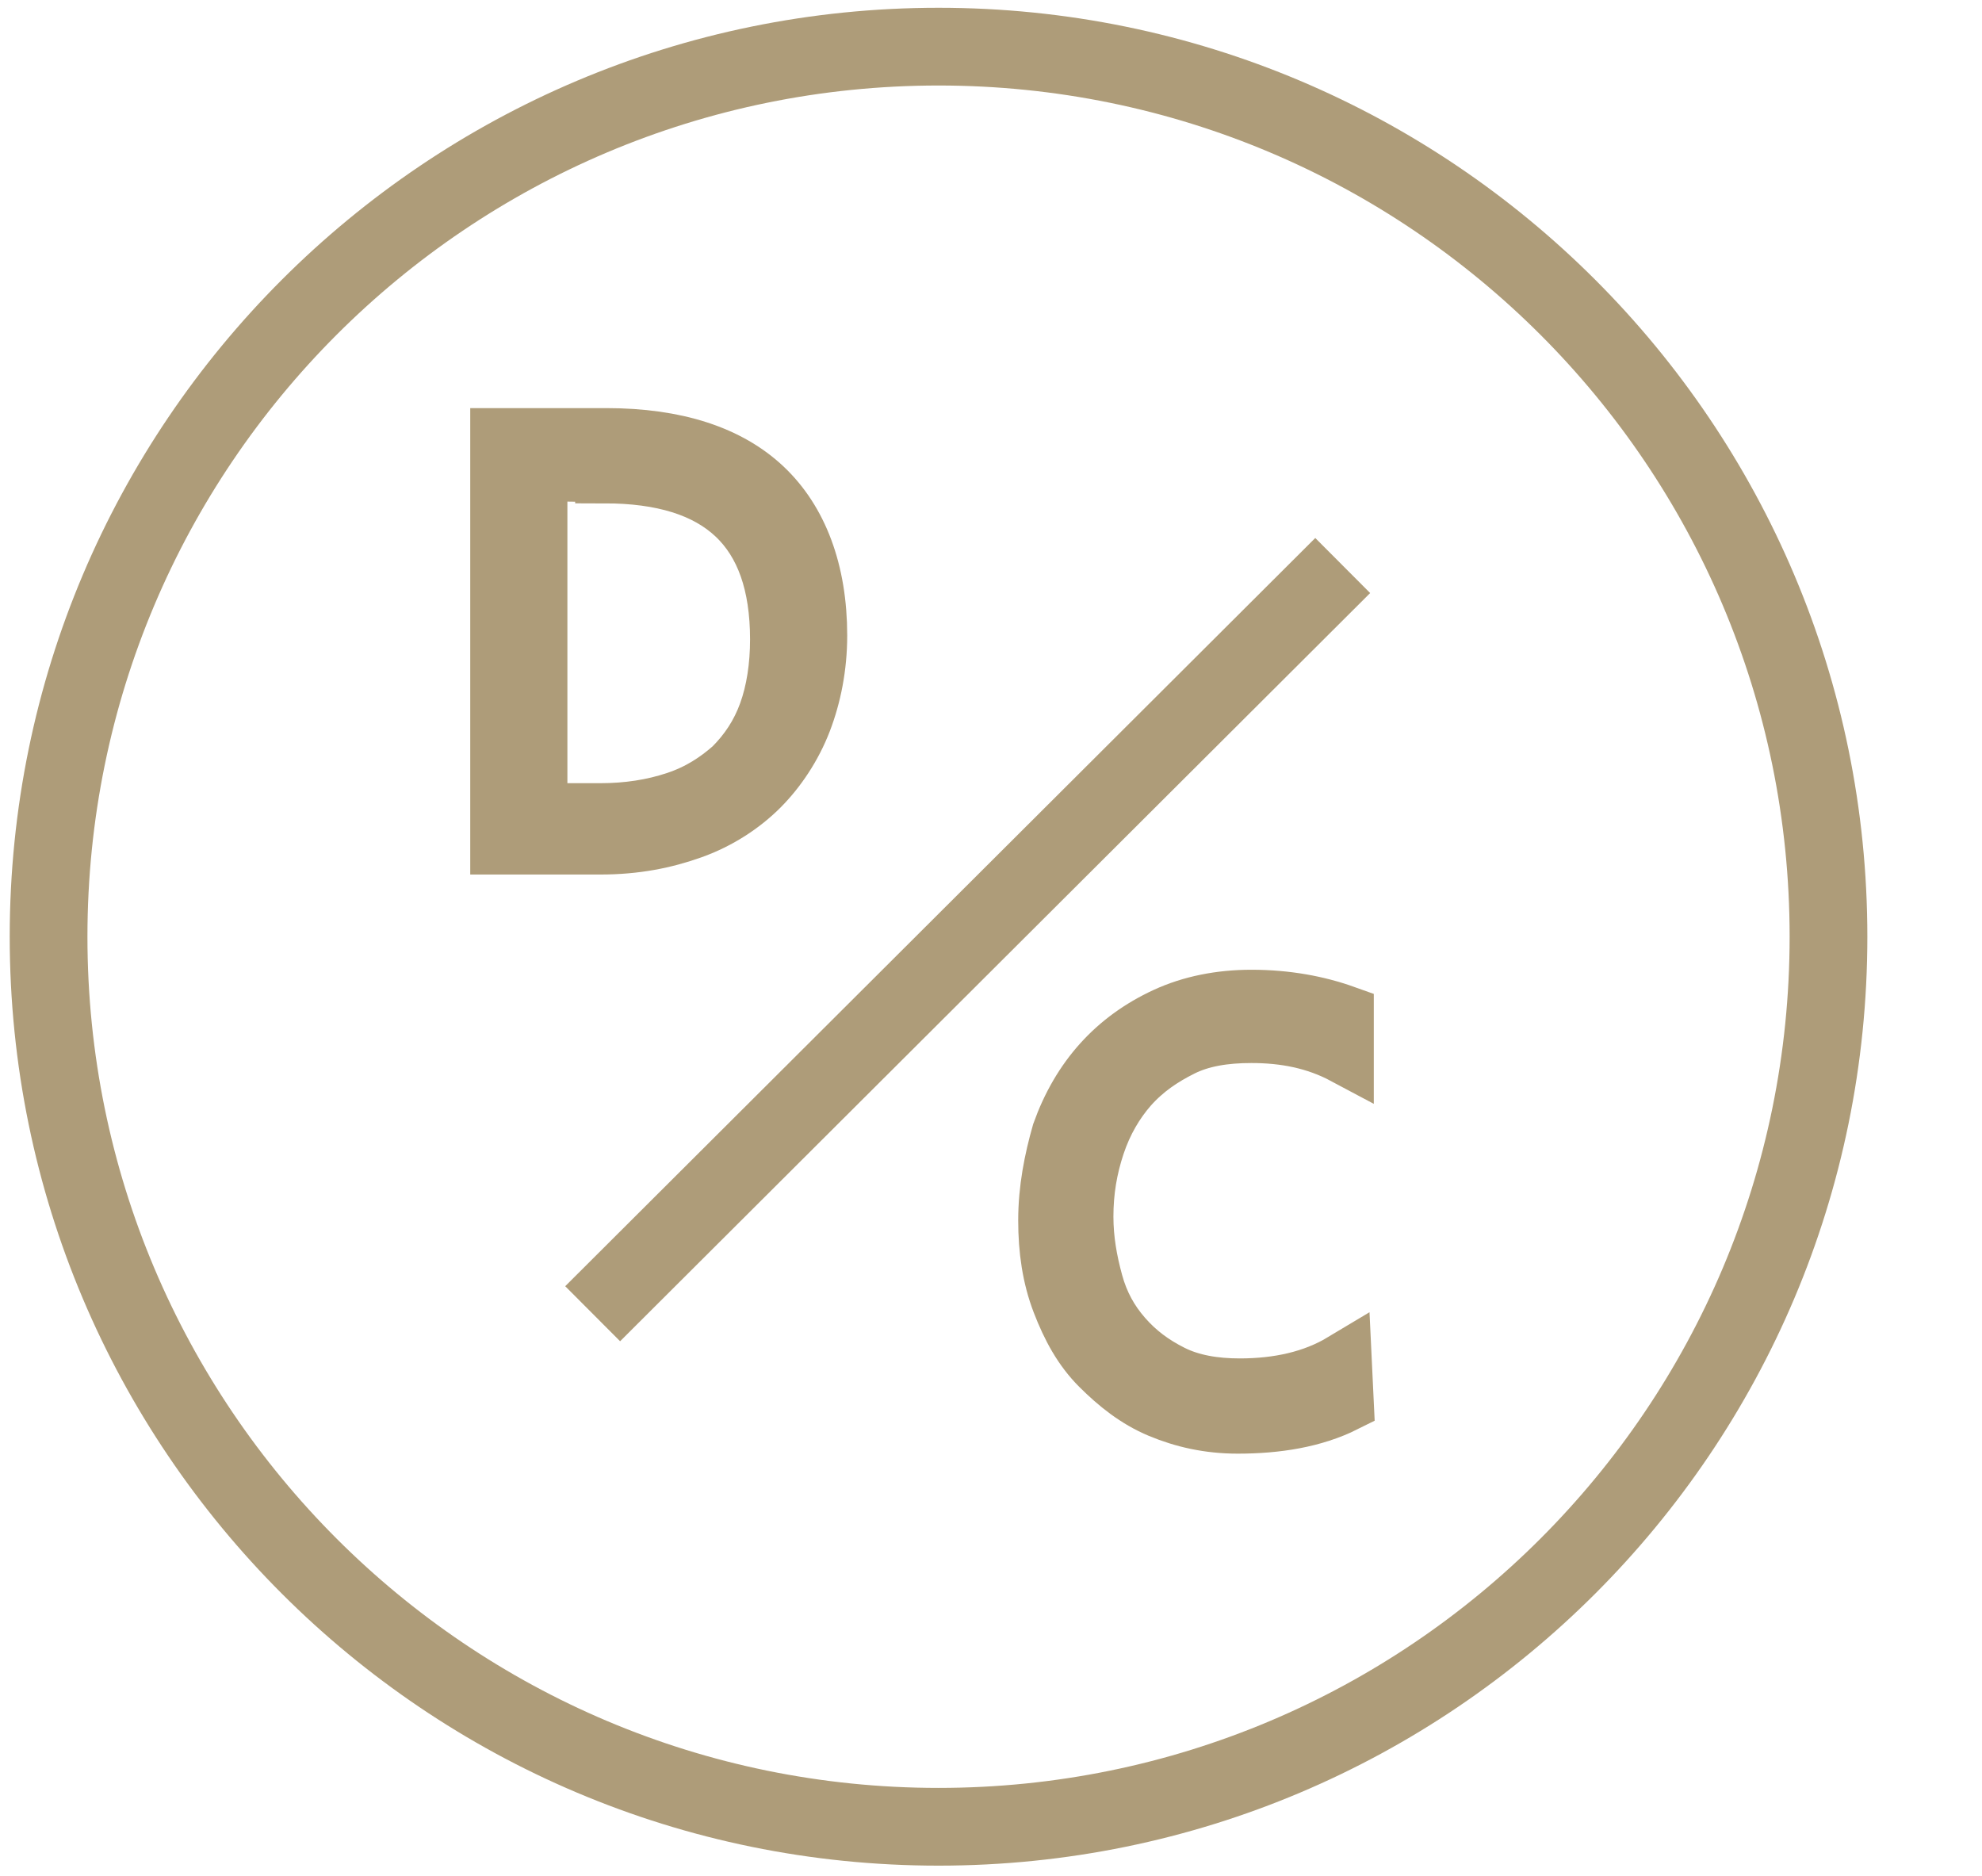
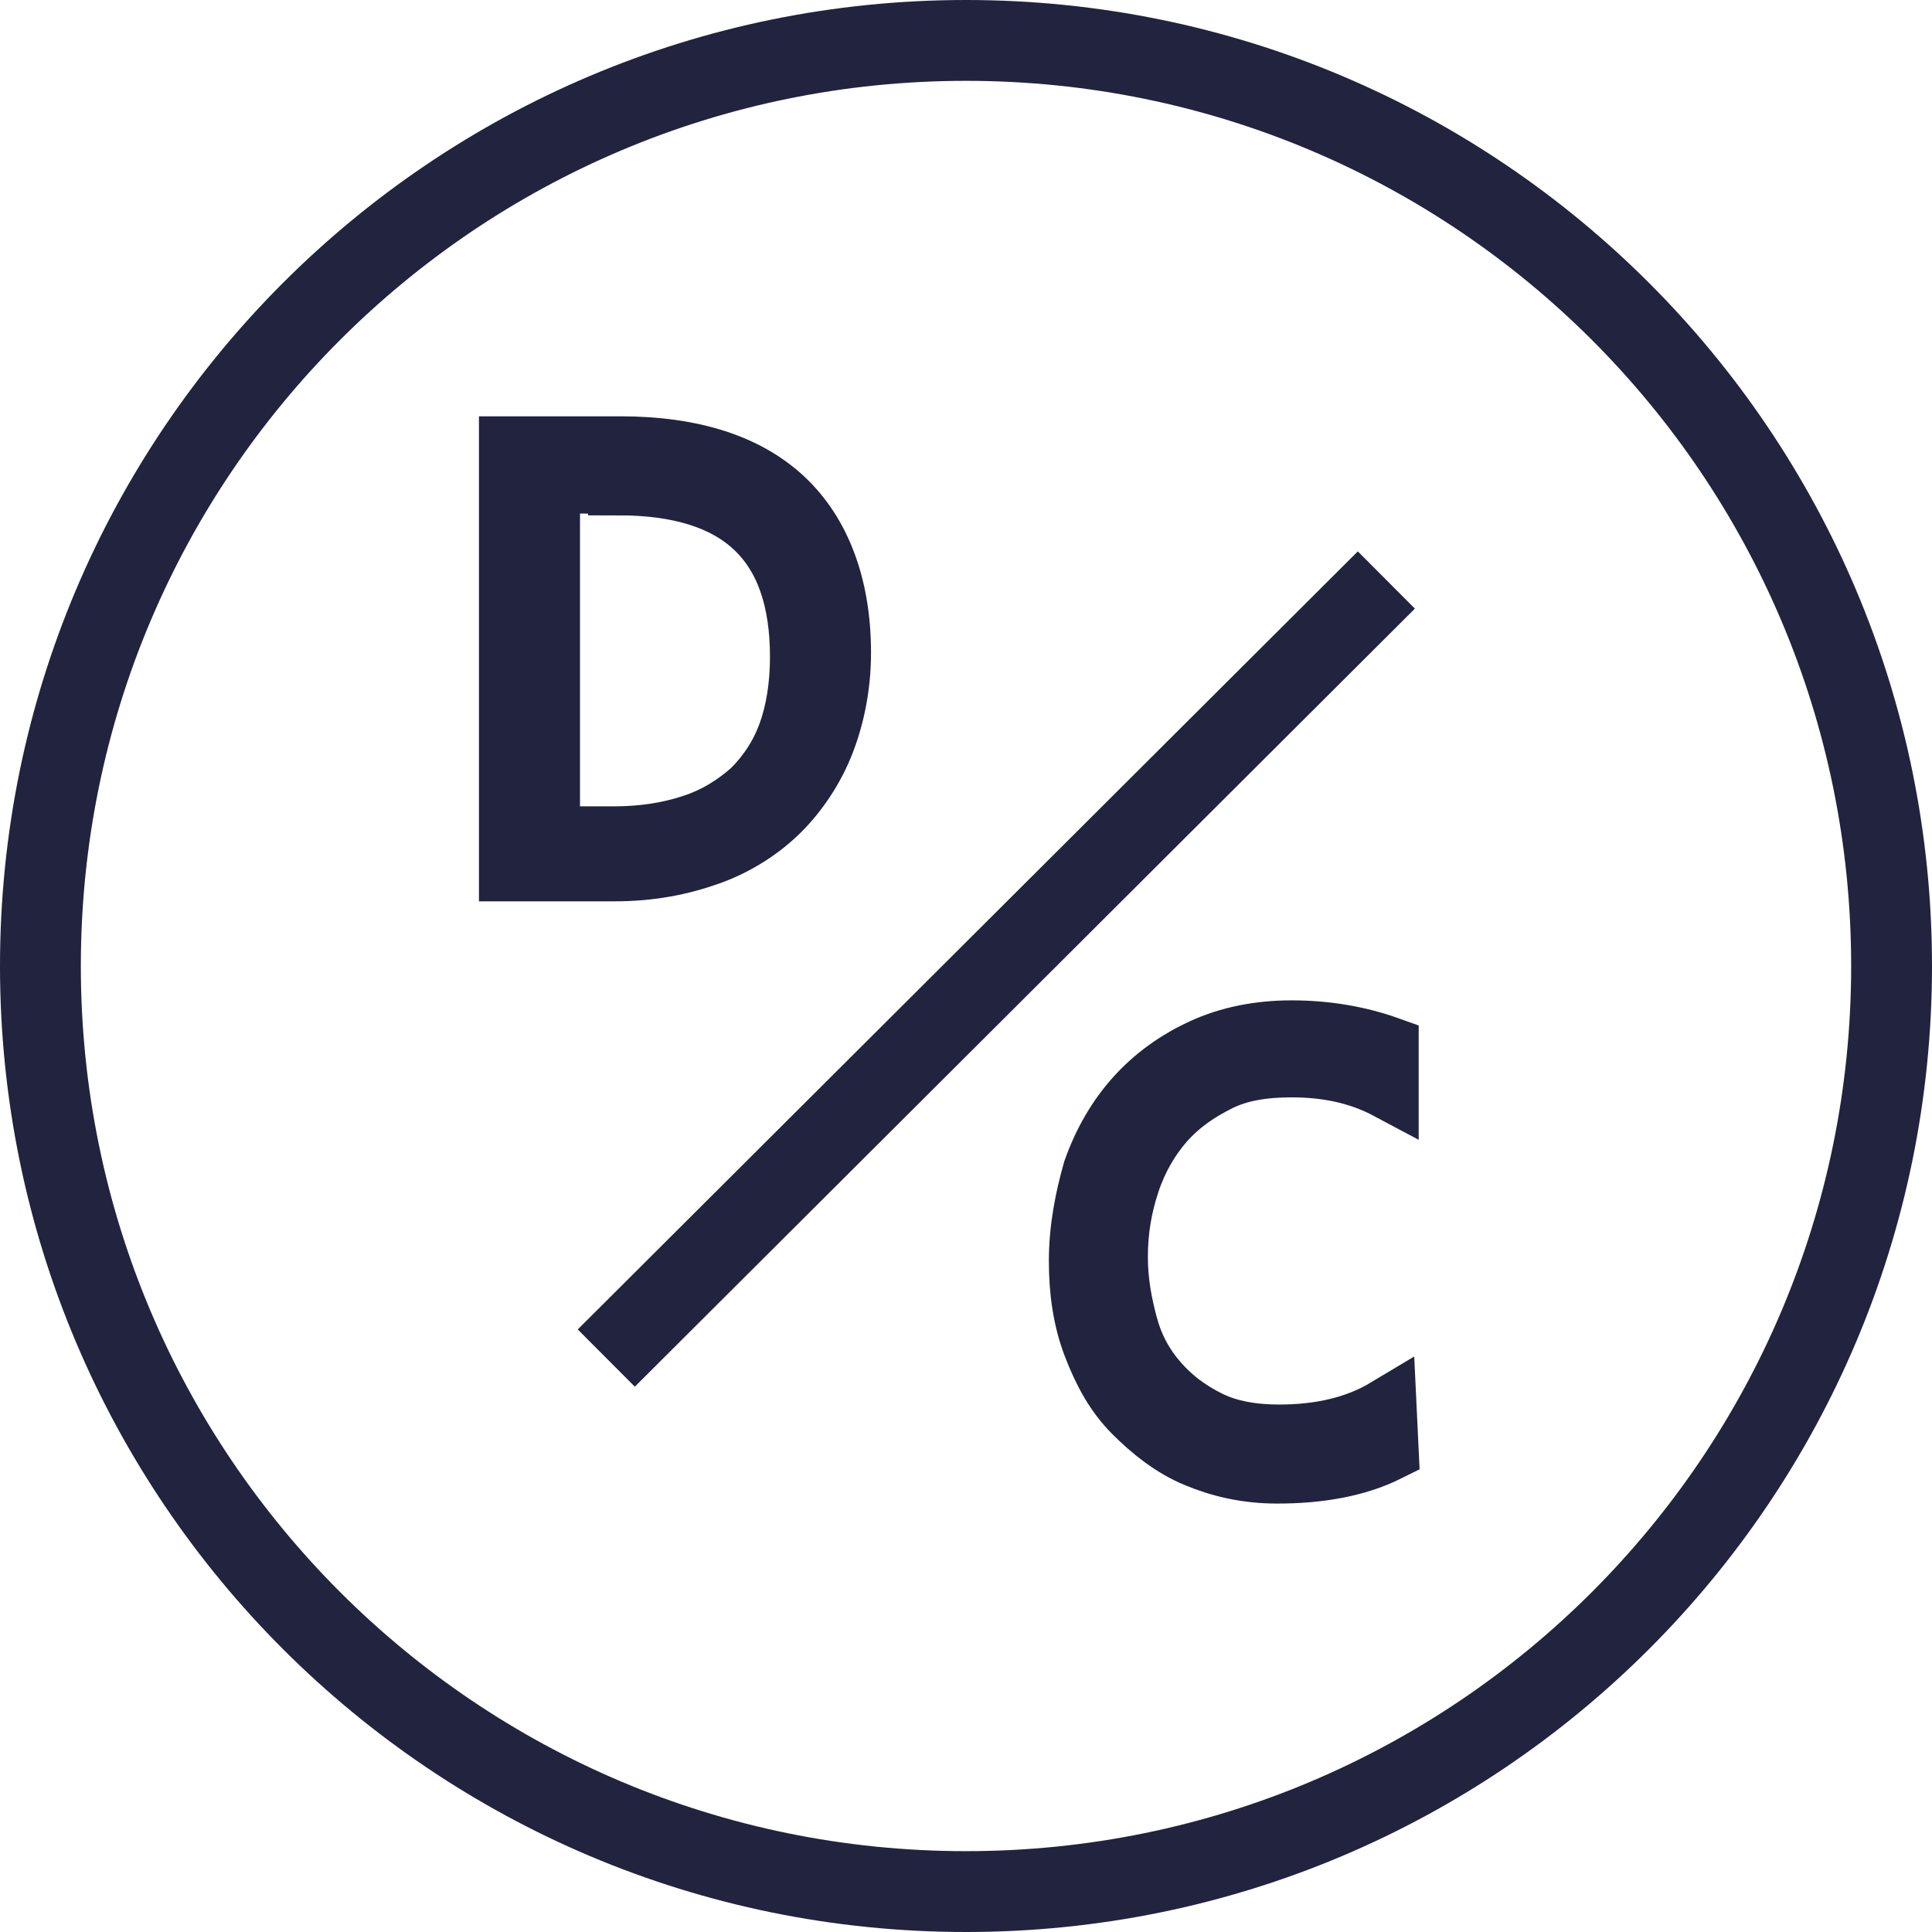
- <svg xmlns="http://www.w3.org/2000/svg" version="1.1" id="Layer_1" x="0px" y="0px" viewBox="0 0 102 96.5" style="enable-background:new 0 0 102 96.5;" xml:space="preserve">
+ <svg xmlns="http://www.w3.org/2000/svg" version="1.1" id="Layer_1" x="0px" y="0px" viewBox="0 0 95.6 95.6" style="enable-background:new 0 0 95.6 95.6;" xml:space="preserve">
  <style type="text/css">
- 	.st0{fill:none;stroke:#AE9C79;stroke-width:4;stroke-linejoin:round;}
- 	.st1{fill:#AE9C79;stroke:#AE9C79;stroke-width:3;}
- 	.st2{fill:#AE9C79;}
+ 	.st0{fill:none;stroke:#21233F;stroke-width:4;stroke-linejoin:round;}
+ 	.st1{fill:#AE9C79;stroke:#21233F;stroke-width:3;}
+ 	.st2{fill:#21233F;}
</style>
  <g>
-     <line class="st0" x1="30.5" y1="67.6" x2="69.1" y2="29.1" />
+     <line class="st0" x1="30" y1="67.2" x2="68.6" y2="28.7" />
    <g>
-       <path class="st1" d="M25.7,43.5v-21h5.5c3.6,0,6.3,0.9,8.1,2.6s2.8,4.3,2.8,7.6c0,1.6-0.3,3.1-0.8,4.4s-1.3,2.5-2.2,3.4    s-2.1,1.7-3.5,2.2s-2.9,0.8-4.7,0.8C30.9,43.5,25.7,43.5,25.7,43.5z M27.7,24.3v17.5h3.2c1.4,0,2.7-0.2,3.9-0.6s2.1-1,2.9-1.7    c0.8-0.8,1.4-1.7,1.8-2.8s0.6-2.4,0.6-3.8c0-5.7-3-8.5-9-8.5C31.1,24.3,27.7,24.3,27.7,24.3z" />
+       <path class="st1" d="M25.2,43.1v-21h5.5c3.6,0,6.3,0.9,8.1,2.6s2.8,4.3,2.8,7.6c0,1.6-0.3,3.1-0.8,4.4s-1.3,2.5-2.2,3.4    s-2.1,1.7-3.5,2.2s-2.9,0.8-4.7,0.8C30.4,43.1,25.2,43.1,25.2,43.1z M27.2,23.9v17.5h3.2c1.4,0,2.7-0.2,3.9-0.6s2.1-1,2.9-1.7    c0.8-0.8,1.4-1.7,1.8-2.8s0.6-2.4,0.6-3.8c0-5.7-3-8.5-9-8.5C30.6,23.9,27.2,23.9,27.2,23.9z" />
    </g>
    <g>
-       <path class="st1" d="M69.2,72.2c-1.6,0.8-3.5,1.1-5.5,1.1c-1.5,0-2.8-0.3-4-0.8s-2.2-1.3-3.1-2.2s-1.5-2-2-3.3s-0.7-2.7-0.7-4.2    c0-1.6,0.3-3.1,0.7-4.5c0.5-1.4,1.2-2.6,2.1-3.6s2-1.8,3.3-2.4s2.8-0.9,4.4-0.9c1.8,0,3.4,0.3,4.8,0.8v2.1    c-1.5-0.8-3.1-1.1-4.8-1.1c-1.4,0-2.6,0.2-3.6,0.7s-1.9,1.1-2.7,2c-0.7,0.8-1.3,1.8-1.7,3s-0.6,2.4-0.6,3.7c0,1.2,0.2,2.3,0.5,3.4    s0.8,2,1.5,2.8s1.5,1.4,2.5,1.9s2.2,0.7,3.5,0.7c2,0,3.8-0.4,5.3-1.3L69.2,72.2L69.2,72.2z" />
+       <path class="st1" d="M68.7,71.8c-1.6,0.8-3.5,1.1-5.5,1.1c-1.5,0-2.8-0.3-4-0.8s-2.2-1.3-3.1-2.2s-1.5-2-2-3.3s-0.7-2.7-0.7-4.2    c0-1.6,0.3-3.1,0.7-4.5c0.5-1.4,1.2-2.6,2.1-3.6s2-1.8,3.3-2.4s2.8-0.9,4.4-0.9c1.8,0,3.4,0.3,4.8,0.8v2.1    c-1.5-0.8-3.1-1.1-4.8-1.1c-1.4,0-2.6,0.2-3.6,0.7s-1.9,1.1-2.7,2c-0.7,0.8-1.3,1.8-1.7,3s-0.6,2.4-0.6,3.7c0,1.2,0.2,2.3,0.5,3.4    s0.8,2,1.5,2.8s1.5,1.4,2.5,1.9S62,71,63.3,71c2,0,3.8-0.4,5.3-1.3L68.7,71.8L68.7,71.8z" />
    </g>
    <g>
      <g>
-         <path class="st2" d="M48.3,4.4c24.2,0,43.8,19.6,43.8,43.8S72.5,92,48.3,92S4.5,72.4,4.5,48.2S24.1,4.4,48.3,4.4 M48.3,0.4     C21.9,0.4,0.5,21.8,0.5,48.2S21.9,96,48.3,96s47.8-21.4,47.8-47.8S74.7,0.4,48.3,0.4L48.3,0.4z" />
+         <path class="st2" d="M47.8,4C72,4,91.6,23.6,91.6,47.8S72,91.6,47.8,91.6S4,72,4,47.8S23.6,4,47.8,4 M47.8,0     C21.4,0,0,21.4,0,47.8s21.4,47.8,47.8,47.8s47.8-21.4,47.8-47.8S74.2,0,47.8,0L47.8,0z" />
      </g>
    </g>
  </g>
</svg>
